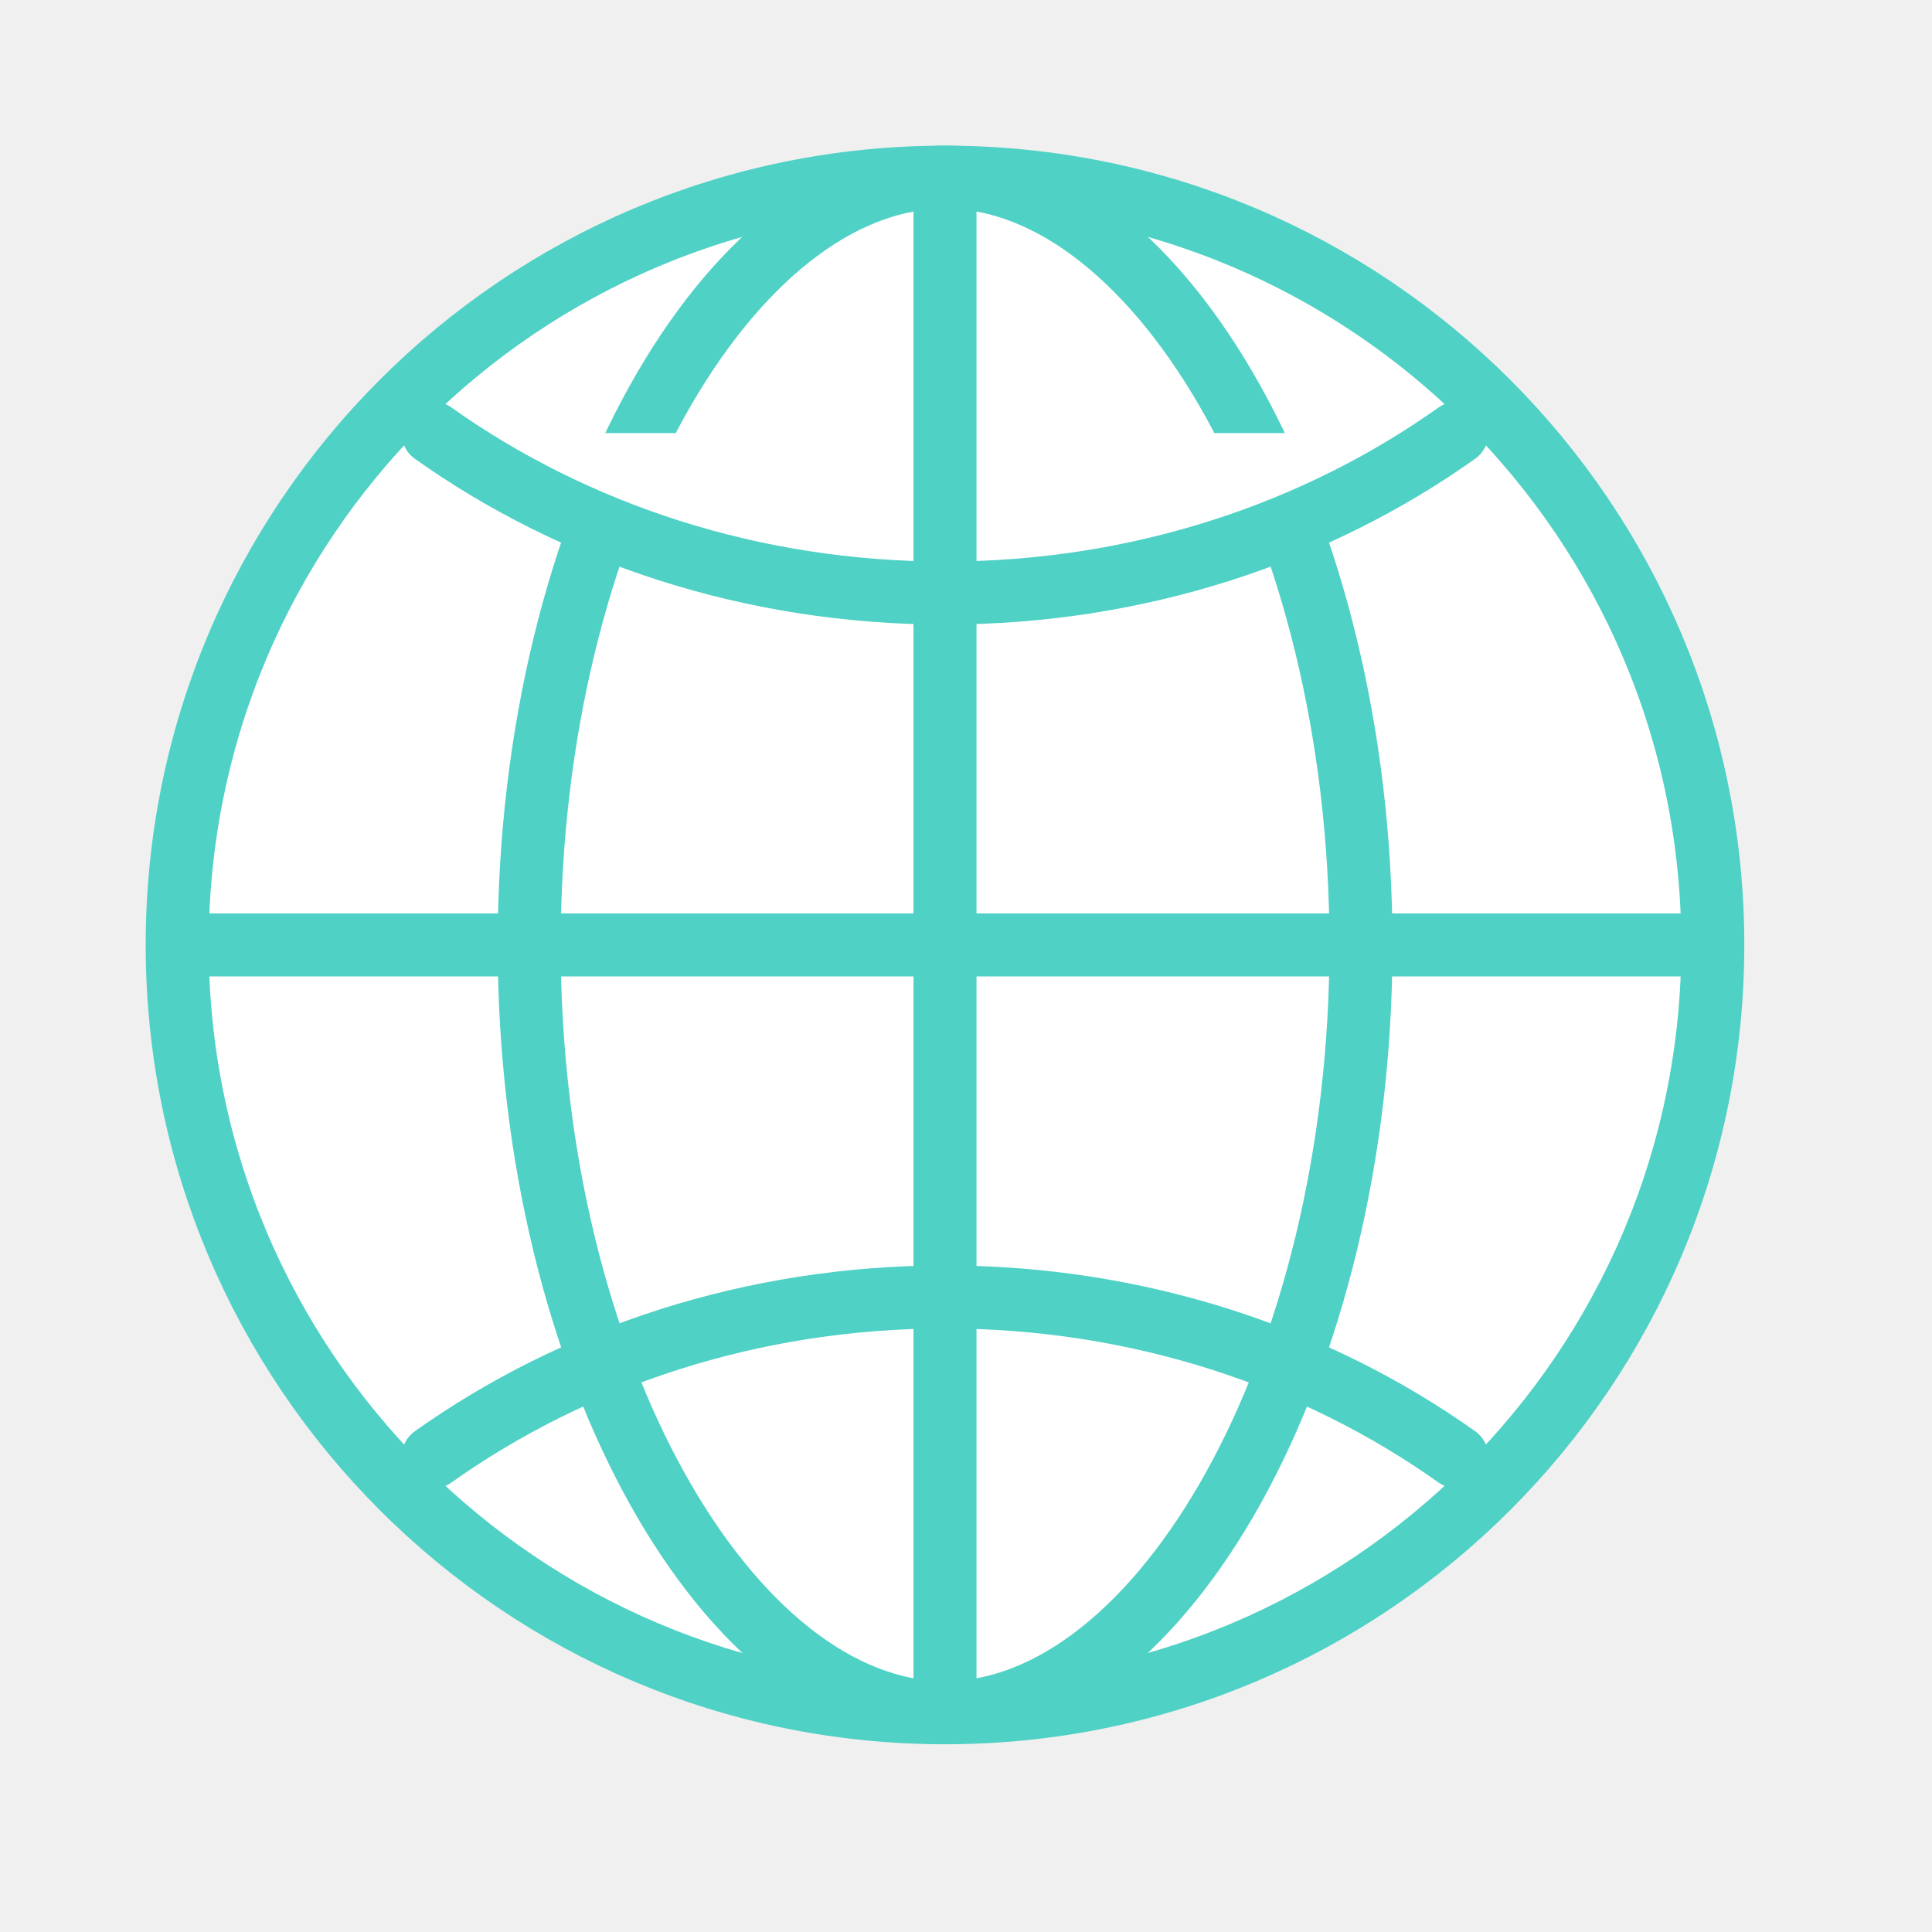
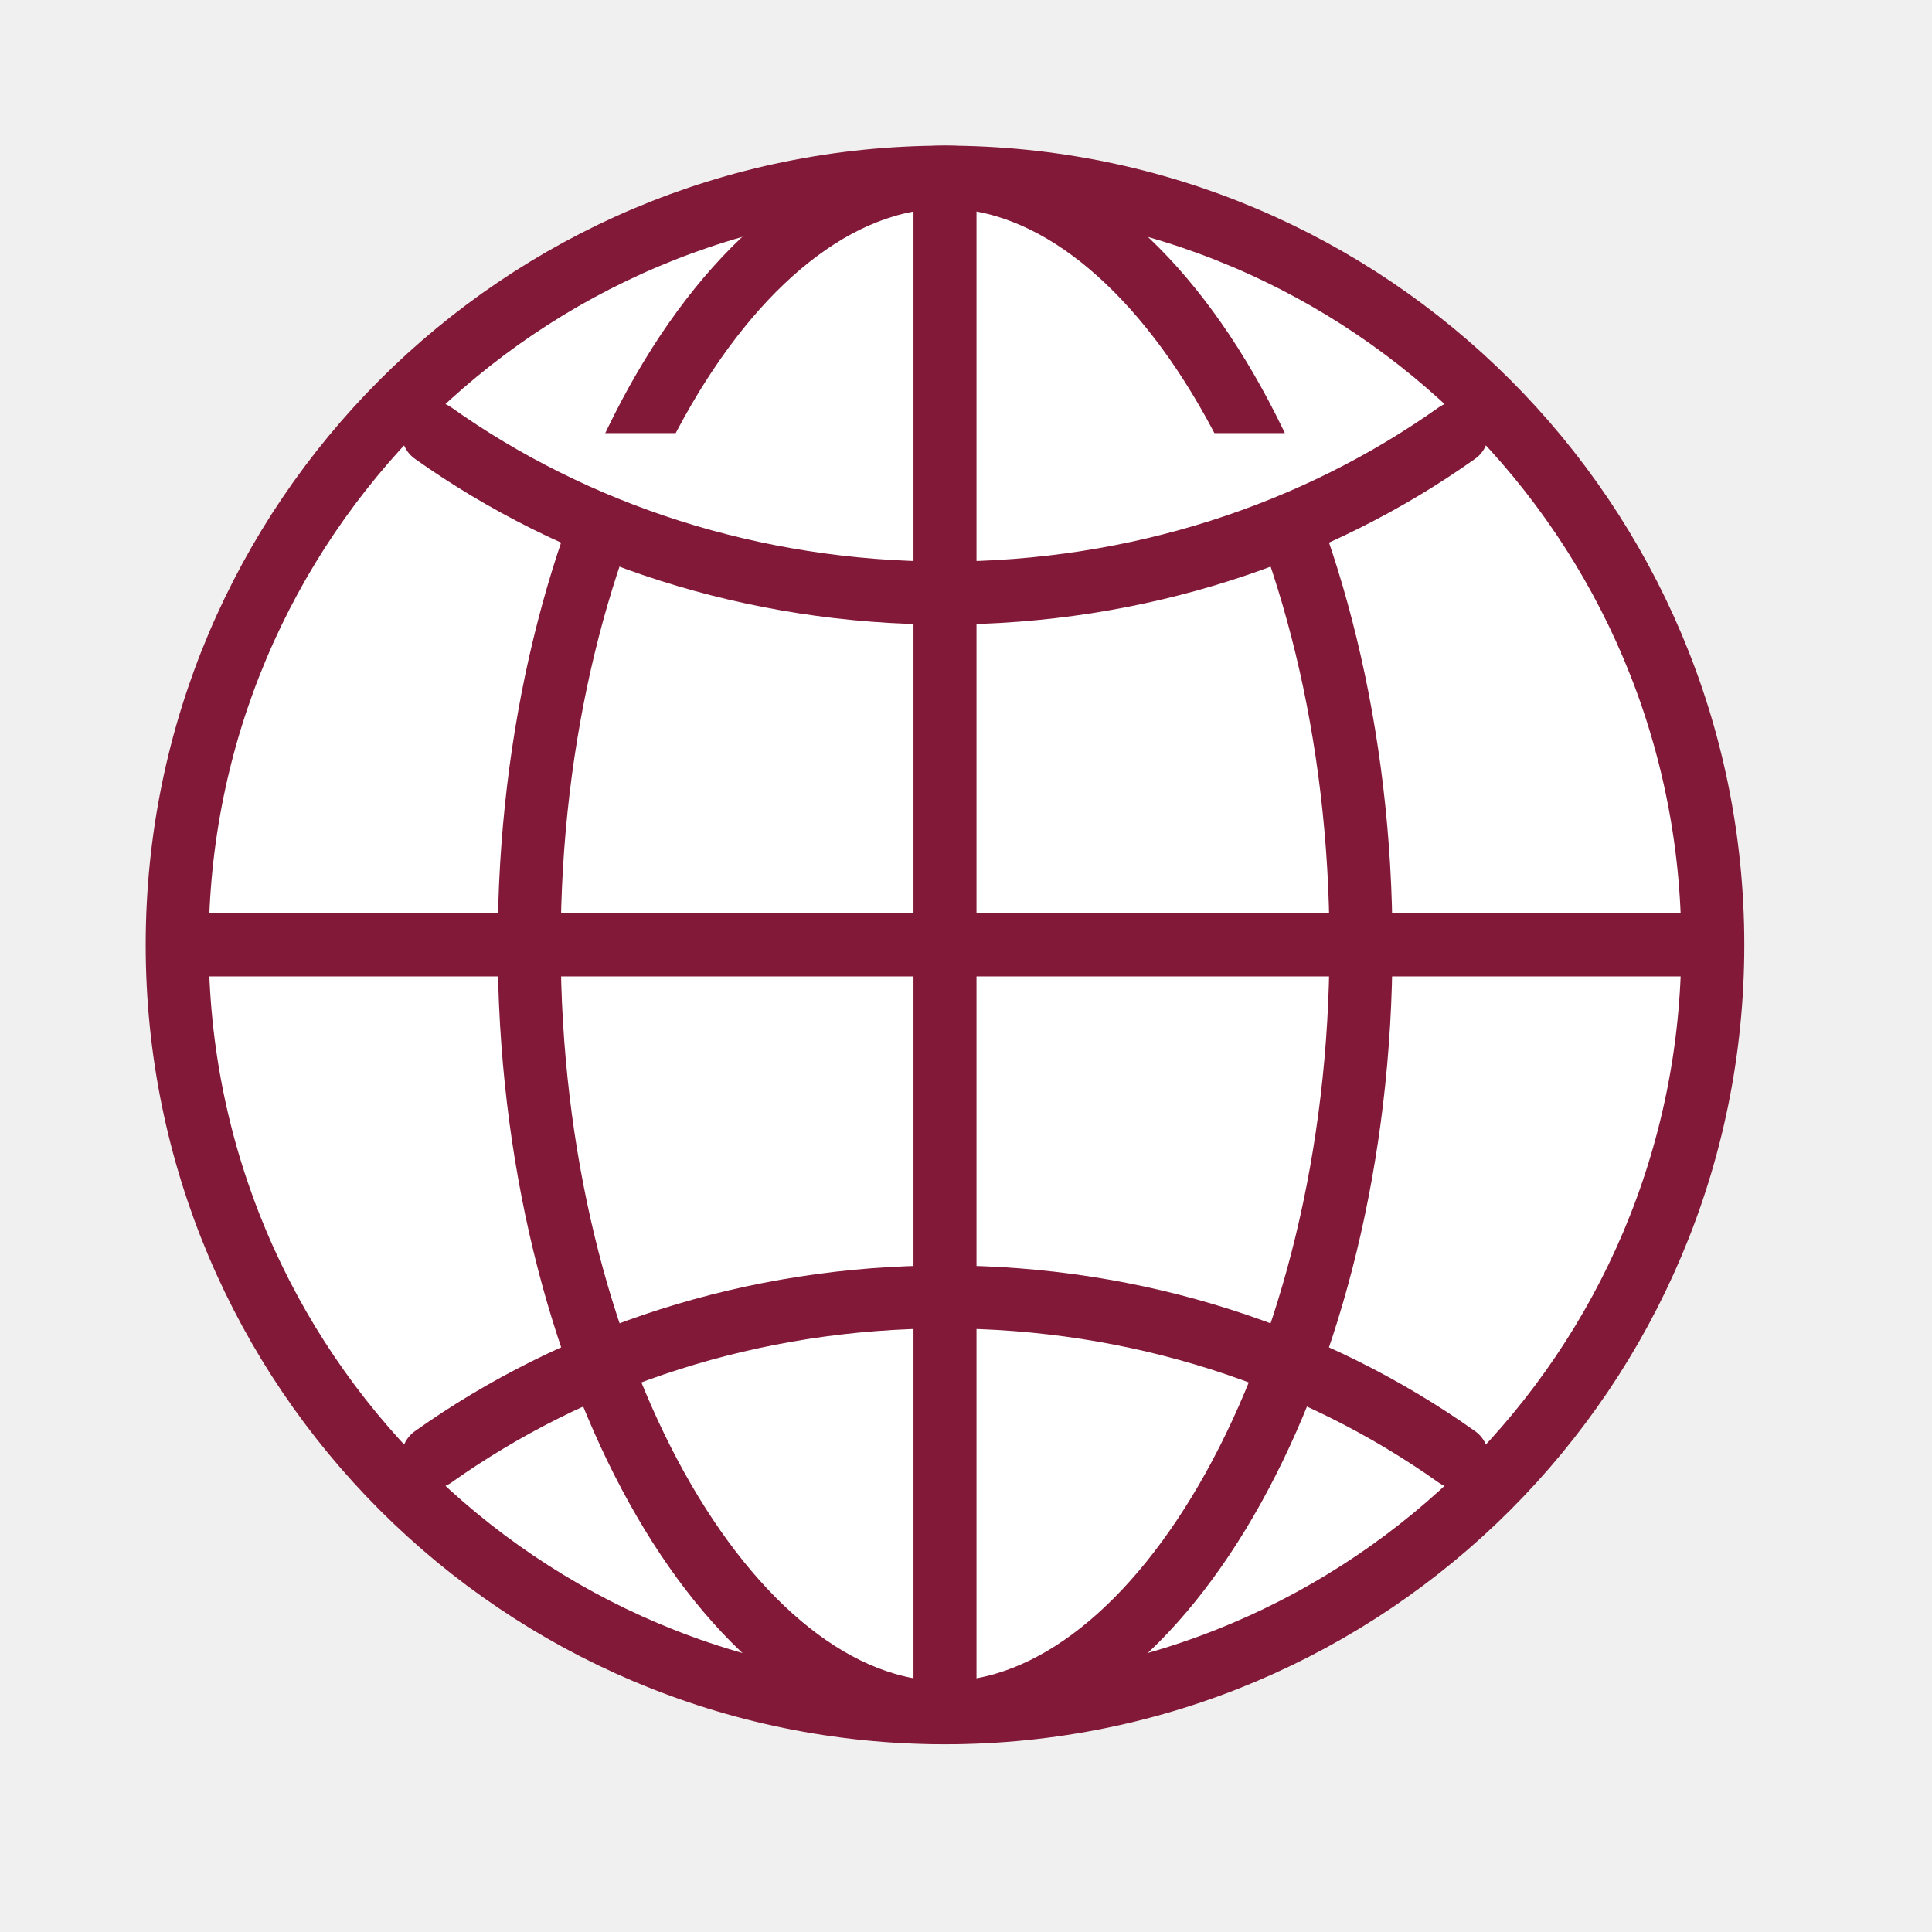
<svg xmlns="http://www.w3.org/2000/svg" width="23" height="23" fill="none">
-   <path d="M11.25 2.109a9.14 9.14 0 100 18.281 9.14 9.14 0 000-18.281z" fill="#fff" stroke="#4FD1C5" stroke-width=".75" stroke-miterlimit="10" />
-   <path d="M11.25 2.109C8.698 2.109 6.3 6.2 6.3 11.249c0 5.048 2.4 9.14 4.951 9.14 2.552 0 4.951-4.092 4.951-9.14 0-5.048-2.399-9.14-4.95-9.14z" fill="#fff" stroke="#4FD1C5" stroke-width=".75" stroke-miterlimit="10" />
+   <path d="M11.25 2.109a9.14 9.14 0 100 18.281 9.14 9.14 0 000-18.281z" fill="#fff" stroke="#821938" stroke-width=".75" stroke-miterlimit="10" />
+   <path d="M11.25 2.109C8.698 2.109 6.3 6.2 6.3 11.249c0 5.048 2.4 9.14 4.951 9.14 2.552 0 4.951-4.092 4.951-9.14 0-5.048-2.399-9.14-4.95-9.14z" fill="#fff" stroke="#821938" stroke-width=".75" stroke-miterlimit="10" />
  <path d="M5.156 5.156C6.836 6.349 8.952 7.06 11.25 7.06c2.298 0 4.414-.711 6.094-1.904" fill="#fff" />
-   <path d="M5.156 5.156C6.836 6.349 8.952 7.06 11.25 7.06c2.298 0 4.414-.711 6.094-1.904M17.344 17.344c-1.68-1.193-3.796-1.904-6.094-1.904-2.298 0-4.413.711-6.094 1.904" stroke="#4FD1C5" stroke-width=".75" stroke-linecap="round" stroke-linejoin="round" />
-   <path d="M11.25 2.109v18.28M20.39 11.249H2.11" stroke="#4FD1C5" stroke-width=".75" stroke-miterlimit="10" />
+   <path d="M5.156 5.156C6.836 6.349 8.952 7.06 11.25 7.06c2.298 0 4.414-.711 6.094-1.904M17.344 17.344c-1.68-1.193-3.796-1.904-6.094-1.904-2.298 0-4.413.711-6.094 1.904" stroke="#821938" stroke-width=".75" stroke-linecap="round" stroke-linejoin="round" />
+   <path d="M11.25 2.109v18.28M20.39 11.249H2.11" stroke="#821938" stroke-width=".75" stroke-miterlimit="10" />
</svg>
